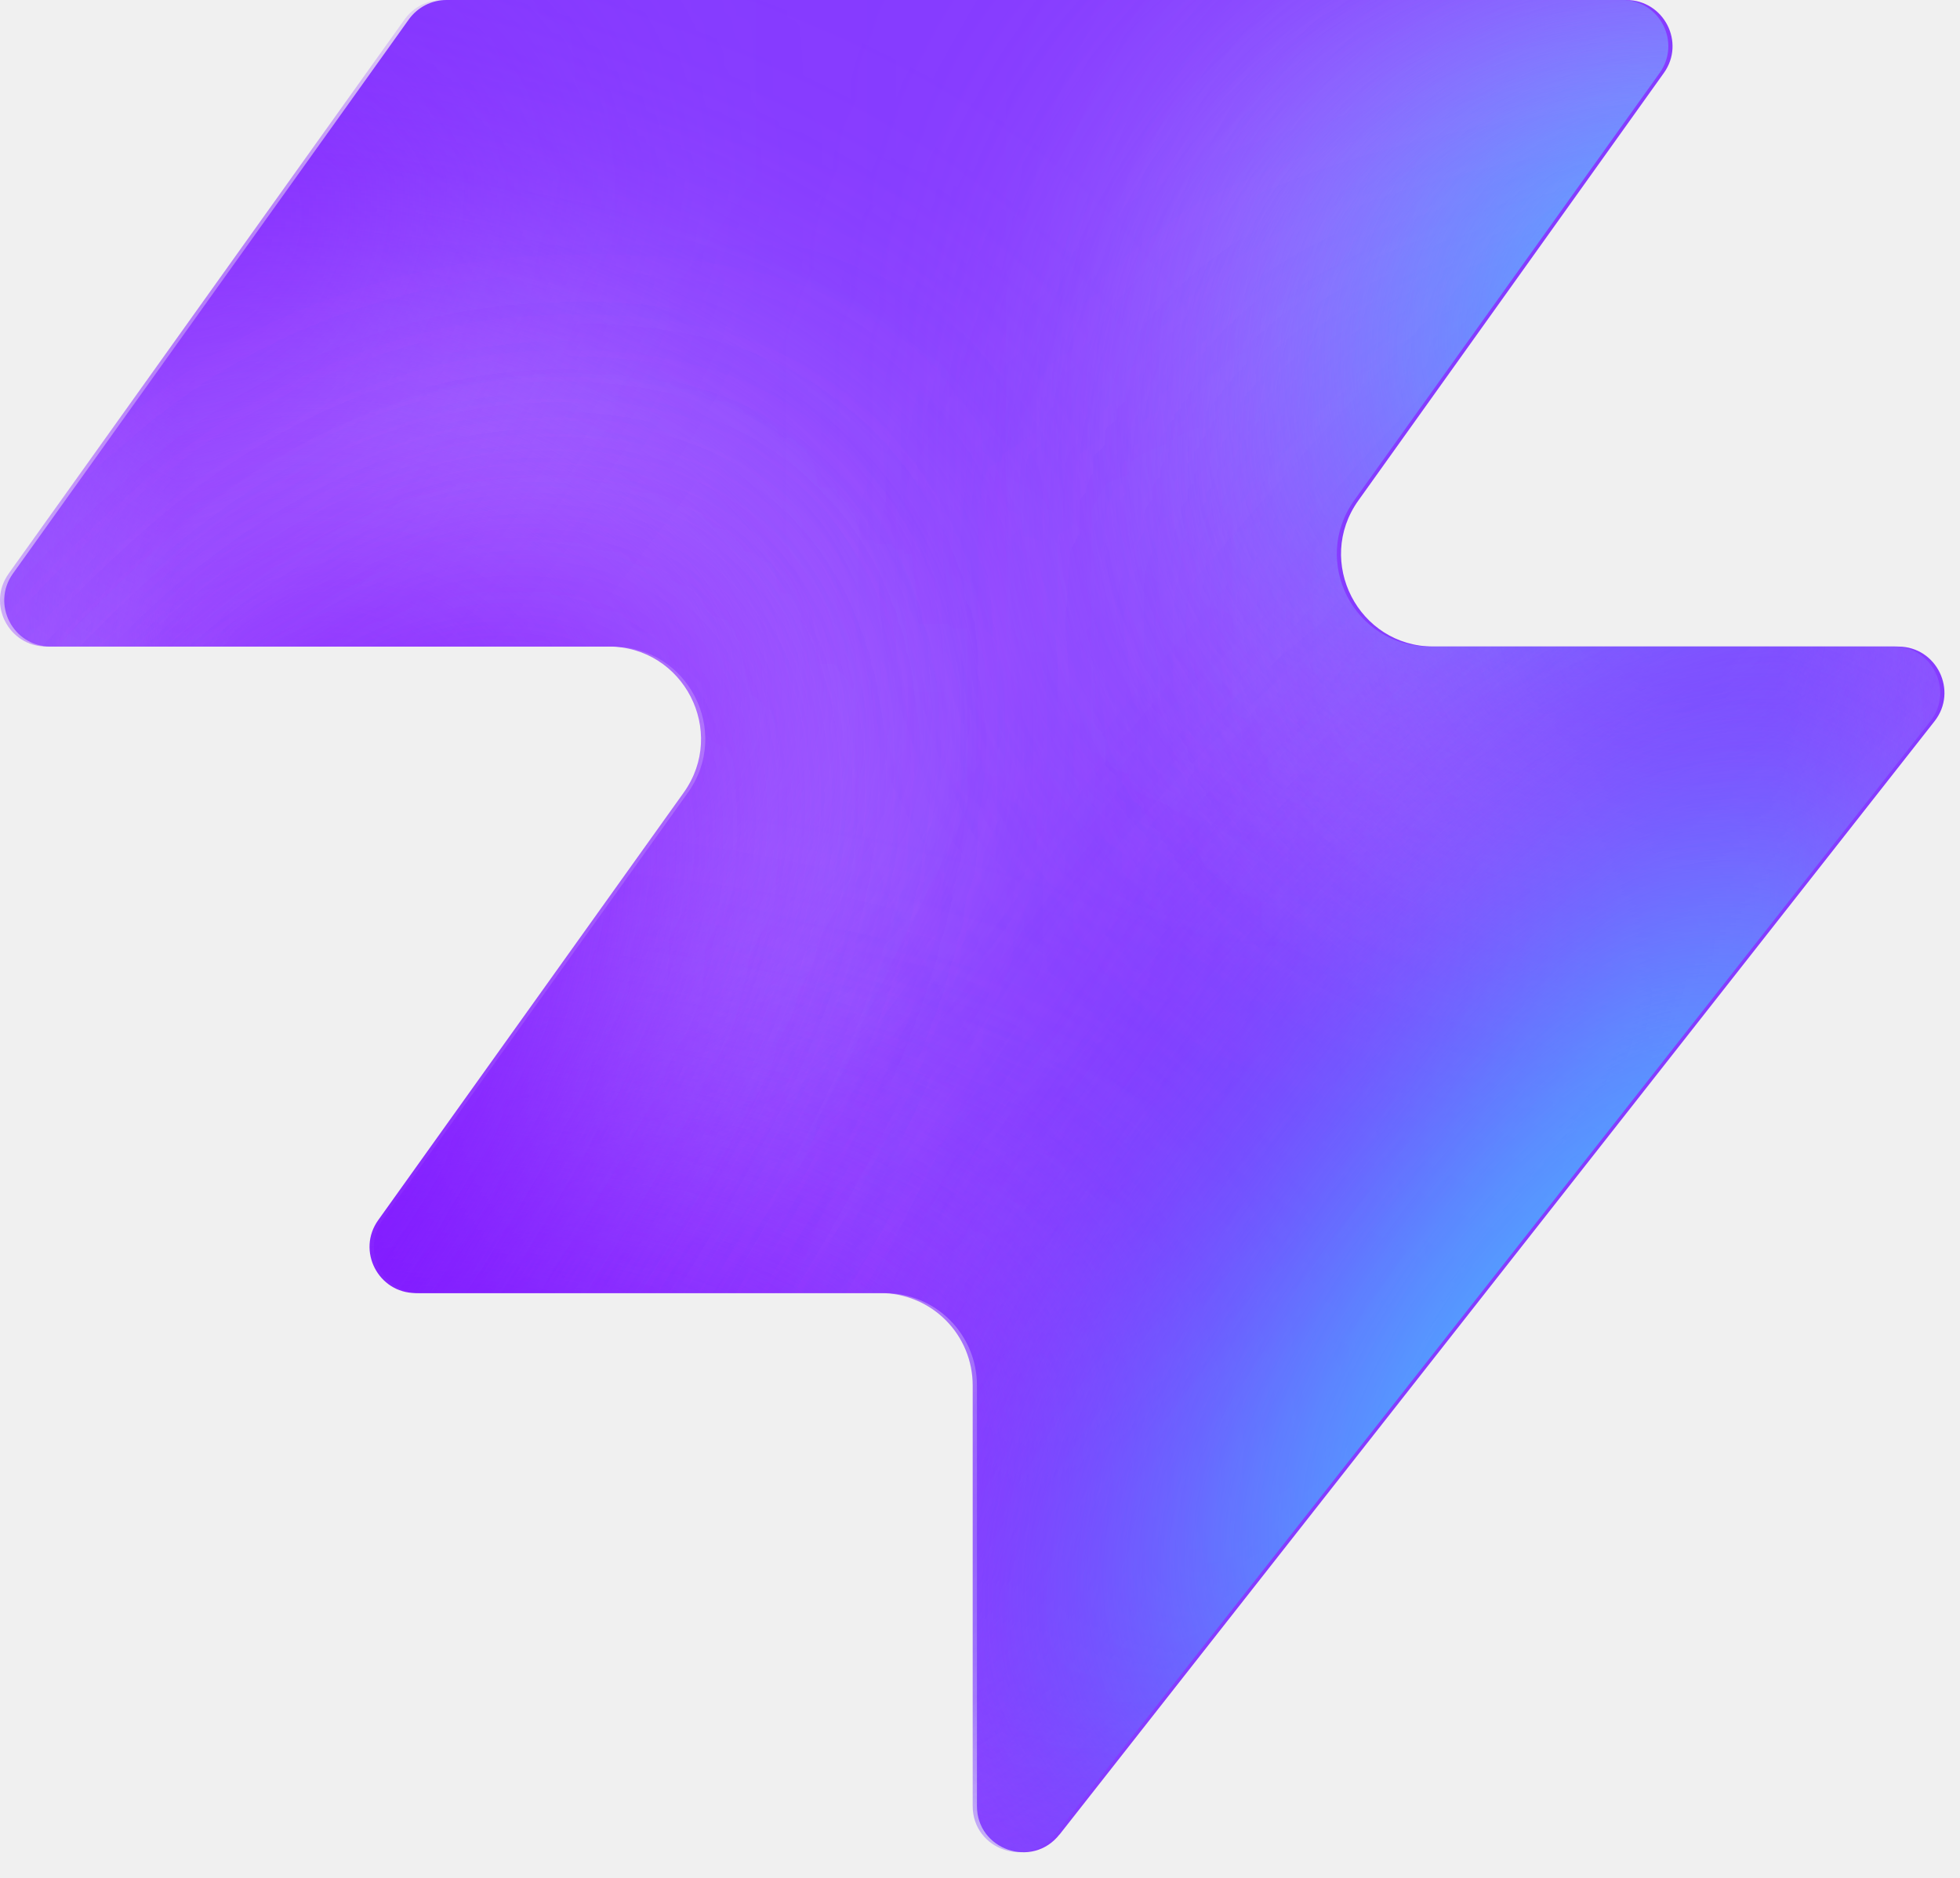
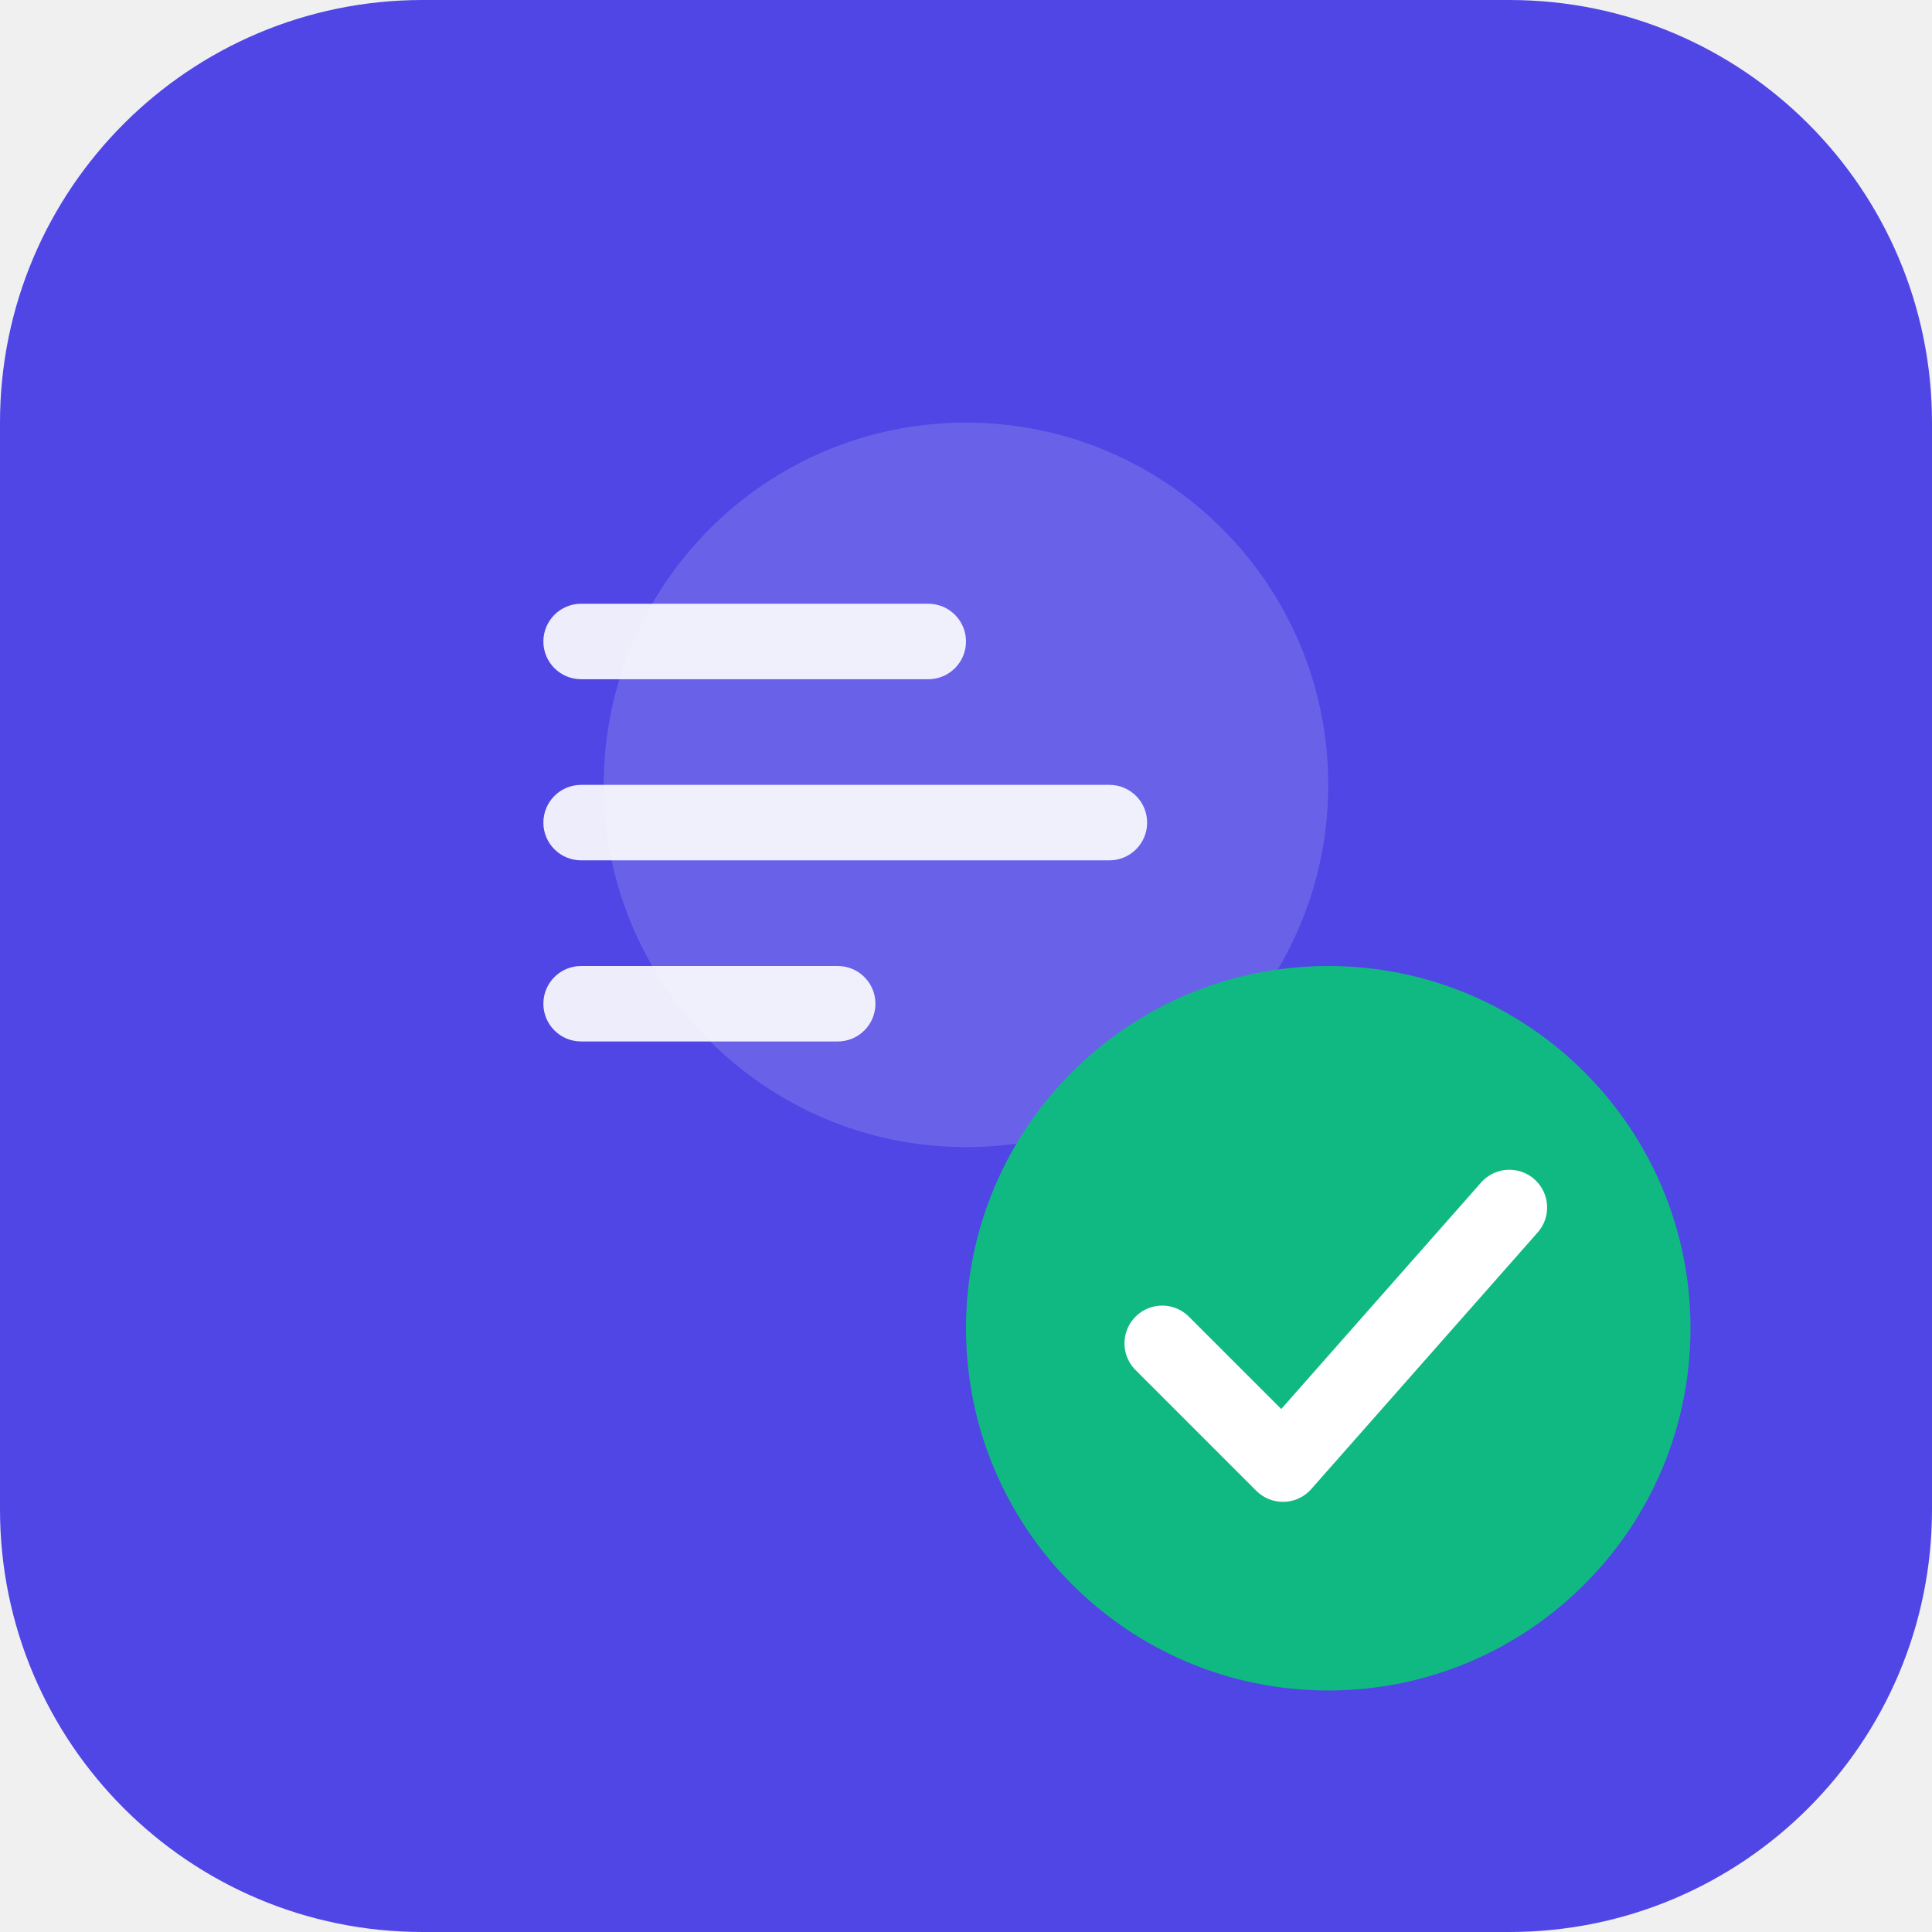
- <svg xmlns="http://www.w3.org/2000/svg" width="48" height="46" fill="none" viewBox="0 0 48 46">
-   <path fill="#863bff" d="M25.946 44.938c-.664.845-2.021.375-2.021-.698V33.937a2.26 2.26 0 0 0-2.262-2.262H10.287c-.92 0-1.456-1.04-.92-1.788l7.48-10.471c1.07-1.497 0-3.578-1.842-3.578H1.237c-.92 0-1.456-1.04-.92-1.788L10.013.474c.214-.297.556-.474.92-.474h28.894c.92 0 1.456 1.04.92 1.788l-7.48 10.471c-1.07 1.498 0 3.579 1.842 3.579h11.377c.943 0 1.473 1.088.89 1.83L25.947 44.94z" style="fill:#863bff;fill:color(display-p3 .525 .23 1);fill-opacity:1" />
-   <mask id="a" width="48" height="46" x="0" y="0" maskUnits="userSpaceOnUse" style="mask-type:alpha">
-     <path fill="#000" d="M25.842 44.938c-.664.844-2.021.375-2.021-.698V33.937a2.26 2.26 0 0 0-2.262-2.262H10.183c-.92 0-1.456-1.04-.92-1.788l7.48-10.471c1.07-1.498 0-3.579-1.842-3.579H1.133c-.92 0-1.456-1.04-.92-1.787L9.91.473c.214-.297.556-.474.92-.474h28.894c.92 0 1.456 1.04.92 1.788l-7.48 10.471c-1.07 1.498 0 3.578 1.842 3.578h11.377c.943 0 1.473 1.088.89 1.832L25.843 44.94z" style="fill:#000;fill-opacity:1" />
-   </mask>
-   <g mask="url(#a)">
-     <g filter="url(#b)">
-       <ellipse cx="5.508" cy="14.704" fill="#ede6ff" rx="5.508" ry="14.704" style="fill:#ede6ff;fill:color(display-p3 .927 .903 1);fill-opacity:1" transform="matrix(.00324 1 1 -.00324 -4.47 31.516)" />
-     </g>
-     <g filter="url(#c)">
-       <ellipse cx="10.399" cy="29.851" fill="#ede6ff" rx="10.399" ry="29.851" style="fill:#ede6ff;fill:color(display-p3 .927 .903 1);fill-opacity:1" transform="matrix(.00324 1 1 -.00324 -39.328 7.883)" />
-     </g>
-     <g filter="url(#d)">
-       <ellipse cx="5.508" cy="30.487" fill="#7e14ff" rx="5.508" ry="30.487" style="fill:#7e14ff;fill:color(display-p3 .492 .077 1);fill-opacity:1" transform="rotate(89.814 -25.913 -14.639)scale(1 -1)" />
-     </g>
-     <g filter="url(#e)">
-       <ellipse cx="5.508" cy="30.599" fill="#7e14ff" rx="5.508" ry="30.599" style="fill:#7e14ff;fill:color(display-p3 .492 .077 1);fill-opacity:1" transform="rotate(89.814 -32.644 -3.334)scale(1 -1)" />
-     </g>
-     <g filter="url(#f)">
-       <ellipse cx="5.508" cy="30.599" fill="#7e14ff" rx="5.508" ry="30.599" style="fill:#7e14ff;fill:color(display-p3 .492 .077 1);fill-opacity:1" transform="matrix(.00324 1 1 -.00324 -34.34 30.47)" />
-     </g>
-     <g filter="url(#g)">
-       <ellipse cx="14.072" cy="22.078" fill="#ede6ff" rx="14.072" ry="22.078" style="fill:#ede6ff;fill:color(display-p3 .927 .903 1);fill-opacity:1" transform="rotate(93.35 24.506 48.493)scale(-1 1)" />
-     </g>
-     <g filter="url(#h)">
-       <ellipse cx="3.47" cy="21.501" fill="#7e14ff" rx="3.47" ry="21.501" style="fill:#7e14ff;fill:color(display-p3 .492 .077 1);fill-opacity:1" transform="rotate(89.009 28.708 47.59)scale(-1 1)" />
-     </g>
-     <g filter="url(#i)">
-       <ellipse cx="3.47" cy="21.501" fill="#7e14ff" rx="3.47" ry="21.501" style="fill:#7e14ff;fill:color(display-p3 .492 .077 1);fill-opacity:1" transform="rotate(89.009 28.708 47.59)scale(-1 1)" />
-     </g>
-     <g filter="url(#j)">
-       <ellipse cx=".387" cy="8.972" fill="#7e14ff" rx="4.407" ry="29.108" style="fill:#7e14ff;fill:color(display-p3 .492 .077 1);fill-opacity:1" transform="rotate(39.51 .387 8.972)" />
-     </g>
-     <g filter="url(#k)">
-       <ellipse cx="47.523" cy="-6.092" fill="#7e14ff" rx="4.407" ry="29.108" style="fill:#7e14ff;fill:color(display-p3 .492 .077 1);fill-opacity:1" transform="rotate(37.892 47.523 -6.092)" />
-     </g>
-     <g filter="url(#l)">
-       <ellipse cx="41.412" cy="6.333" fill="#47bfff" rx="5.971" ry="9.665" style="fill:#47bfff;fill:color(display-p3 .28 .748 1);fill-opacity:1" transform="rotate(37.892 41.412 6.333)" />
-     </g>
-     <g filter="url(#m)">
-       <ellipse cx="-1.879" cy="38.332" fill="#7e14ff" rx="4.407" ry="29.108" style="fill:#7e14ff;fill:color(display-p3 .492 .077 1);fill-opacity:1" transform="rotate(37.892 -1.88 38.332)" />
-     </g>
-     <g filter="url(#n)">
-       <ellipse cx="-1.879" cy="38.332" fill="#7e14ff" rx="4.407" ry="29.108" style="fill:#7e14ff;fill:color(display-p3 .492 .077 1);fill-opacity:1" transform="rotate(37.892 -1.88 38.332)" />
-     </g>
-     <g filter="url(#o)">
-       <ellipse cx="35.651" cy="29.907" fill="#7e14ff" rx="4.407" ry="29.108" style="fill:#7e14ff;fill:color(display-p3 .492 .077 1);fill-opacity:1" transform="rotate(37.892 35.651 29.907)" />
-     </g>
-     <g filter="url(#p)">
-       <ellipse cx="38.418" cy="32.4" fill="#47bfff" rx="5.971" ry="15.297" style="fill:#47bfff;fill:color(display-p3 .28 .748 1);fill-opacity:1" transform="rotate(37.892 38.418 32.4)" />
-     </g>
-   </g>
-   <defs>
-     <filter id="b" width="60.045" height="41.654" x="-19.77" y="16.149" color-interpolation-filters="sRGB" filterUnits="userSpaceOnUse">
-       <feFlood flood-opacity="0" result="BackgroundImageFix" />
-       <feBlend in="SourceGraphic" in2="BackgroundImageFix" result="shape" />
-       <feGaussianBlur result="effect1_foregroundBlur_2002_17158" stdDeviation="7.659" />
-     </filter>
-     <filter id="c" width="90.34" height="51.437" x="-54.613" y="-7.533" color-interpolation-filters="sRGB" filterUnits="userSpaceOnUse">
-       <feFlood flood-opacity="0" result="BackgroundImageFix" />
-       <feBlend in="SourceGraphic" in2="BackgroundImageFix" result="shape" />
-       <feGaussianBlur result="effect1_foregroundBlur_2002_17158" stdDeviation="7.659" />
-     </filter>
-     <filter id="d" width="79.355" height="29.4" x="-49.64" y="2.03" color-interpolation-filters="sRGB" filterUnits="userSpaceOnUse">
-       <feFlood flood-opacity="0" result="BackgroundImageFix" />
-       <feBlend in="SourceGraphic" in2="BackgroundImageFix" result="shape" />
-       <feGaussianBlur result="effect1_foregroundBlur_2002_17158" stdDeviation="4.596" />
-     </filter>
-     <filter id="e" width="79.579" height="29.4" x="-45.045" y="20.029" color-interpolation-filters="sRGB" filterUnits="userSpaceOnUse">
-       <feFlood flood-opacity="0" result="BackgroundImageFix" />
-       <feBlend in="SourceGraphic" in2="BackgroundImageFix" result="shape" />
-       <feGaussianBlur result="effect1_foregroundBlur_2002_17158" stdDeviation="4.596" />
-     </filter>
-     <filter id="f" width="79.579" height="29.4" x="-43.513" y="21.178" color-interpolation-filters="sRGB" filterUnits="userSpaceOnUse">
-       <feFlood flood-opacity="0" result="BackgroundImageFix" />
-       <feBlend in="SourceGraphic" in2="BackgroundImageFix" result="shape" />
-       <feGaussianBlur result="effect1_foregroundBlur_2002_17158" stdDeviation="4.596" />
-     </filter>
-     <filter id="g" width="74.749" height="58.852" x="15.756" y="-17.901" color-interpolation-filters="sRGB" filterUnits="userSpaceOnUse">
-       <feFlood flood-opacity="0" result="BackgroundImageFix" />
-       <feBlend in="SourceGraphic" in2="BackgroundImageFix" result="shape" />
-       <feGaussianBlur result="effect1_foregroundBlur_2002_17158" stdDeviation="7.659" />
-     </filter>
-     <filter id="h" width="61.377" height="25.362" x="23.548" y="2.284" color-interpolation-filters="sRGB" filterUnits="userSpaceOnUse">
-       <feFlood flood-opacity="0" result="BackgroundImageFix" />
-       <feBlend in="SourceGraphic" in2="BackgroundImageFix" result="shape" />
-       <feGaussianBlur result="effect1_foregroundBlur_2002_17158" stdDeviation="4.596" />
-     </filter>
-     <filter id="i" width="61.377" height="25.362" x="23.548" y="2.284" color-interpolation-filters="sRGB" filterUnits="userSpaceOnUse">
-       <feFlood flood-opacity="0" result="BackgroundImageFix" />
-       <feBlend in="SourceGraphic" in2="BackgroundImageFix" result="shape" />
-       <feGaussianBlur result="effect1_foregroundBlur_2002_17158" stdDeviation="4.596" />
-     </filter>
-     <filter id="j" width="56.045" height="63.649" x="-27.636" y="-22.853" color-interpolation-filters="sRGB" filterUnits="userSpaceOnUse">
-       <feFlood flood-opacity="0" result="BackgroundImageFix" />
-       <feBlend in="SourceGraphic" in2="BackgroundImageFix" result="shape" />
-       <feGaussianBlur result="effect1_foregroundBlur_2002_17158" stdDeviation="4.596" />
-     </filter>
-     <filter id="k" width="54.814" height="64.646" x="20.116" y="-38.415" color-interpolation-filters="sRGB" filterUnits="userSpaceOnUse">
-       <feFlood flood-opacity="0" result="BackgroundImageFix" />
-       <feBlend in="SourceGraphic" in2="BackgroundImageFix" result="shape" />
-       <feGaussianBlur result="effect1_foregroundBlur_2002_17158" stdDeviation="4.596" />
-     </filter>
-     <filter id="l" width="33.541" height="35.313" x="24.641" y="-11.323" color-interpolation-filters="sRGB" filterUnits="userSpaceOnUse">
-       <feFlood flood-opacity="0" result="BackgroundImageFix" />
-       <feBlend in="SourceGraphic" in2="BackgroundImageFix" result="shape" />
-       <feGaussianBlur result="effect1_foregroundBlur_2002_17158" stdDeviation="4.596" />
-     </filter>
-     <filter id="m" width="54.814" height="64.646" x="-29.286" y="6.009" color-interpolation-filters="sRGB" filterUnits="userSpaceOnUse">
-       <feFlood flood-opacity="0" result="BackgroundImageFix" />
-       <feBlend in="SourceGraphic" in2="BackgroundImageFix" result="shape" />
-       <feGaussianBlur result="effect1_foregroundBlur_2002_17158" stdDeviation="4.596" />
-     </filter>
-     <filter id="n" width="54.814" height="64.646" x="-29.286" y="6.009" color-interpolation-filters="sRGB" filterUnits="userSpaceOnUse">
-       <feFlood flood-opacity="0" result="BackgroundImageFix" />
-       <feBlend in="SourceGraphic" in2="BackgroundImageFix" result="shape" />
-       <feGaussianBlur result="effect1_foregroundBlur_2002_17158" stdDeviation="4.596" />
-     </filter>
-     <filter id="o" width="54.814" height="64.646" x="8.244" y="-2.416" color-interpolation-filters="sRGB" filterUnits="userSpaceOnUse">
-       <feFlood flood-opacity="0" result="BackgroundImageFix" />
-       <feBlend in="SourceGraphic" in2="BackgroundImageFix" result="shape" />
-       <feGaussianBlur result="effect1_foregroundBlur_2002_17158" stdDeviation="4.596" />
-     </filter>
-     <filter id="p" width="39.409" height="43.623" x="18.713" y="10.588" color-interpolation-filters="sRGB" filterUnits="userSpaceOnUse">
-       <feFlood flood-opacity="0" result="BackgroundImageFix" />
-       <feBlend in="SourceGraphic" in2="BackgroundImageFix" result="shape" />
-       <feGaussianBlur result="effect1_foregroundBlur_2002_17158" stdDeviation="4.596" />
-     </filter>
-   </defs>
+ <svg xmlns="http://www.w3.org/2000/svg" viewBox="0 0 64 64" fill="none">
+   <rect width="64" height="64" rx="14" fill="#4f46e5" />
+   <circle cx="32" cy="26" r="12" fill="white" fill-opacity="0.15" />
+   <rect x="18" y="20" width="14" height="2.5" rx="1.25" fill="white" fill-opacity="0.9" />
+   <rect x="18" y="26" width="20" height="2.5" rx="1.25" fill="white" fill-opacity="0.9" />
+   <rect x="18" y="32" width="11" height="2.5" rx="1.25" fill="white" fill-opacity="0.9" />
+   <circle cx="44" cy="44" r="12" fill="#10b981" />
+   <path d="M38.5 44.5 L42.5 48.5 L50 40" stroke="white" stroke-width="2.5" stroke-linecap="round" stroke-linejoin="round" />
</svg>
